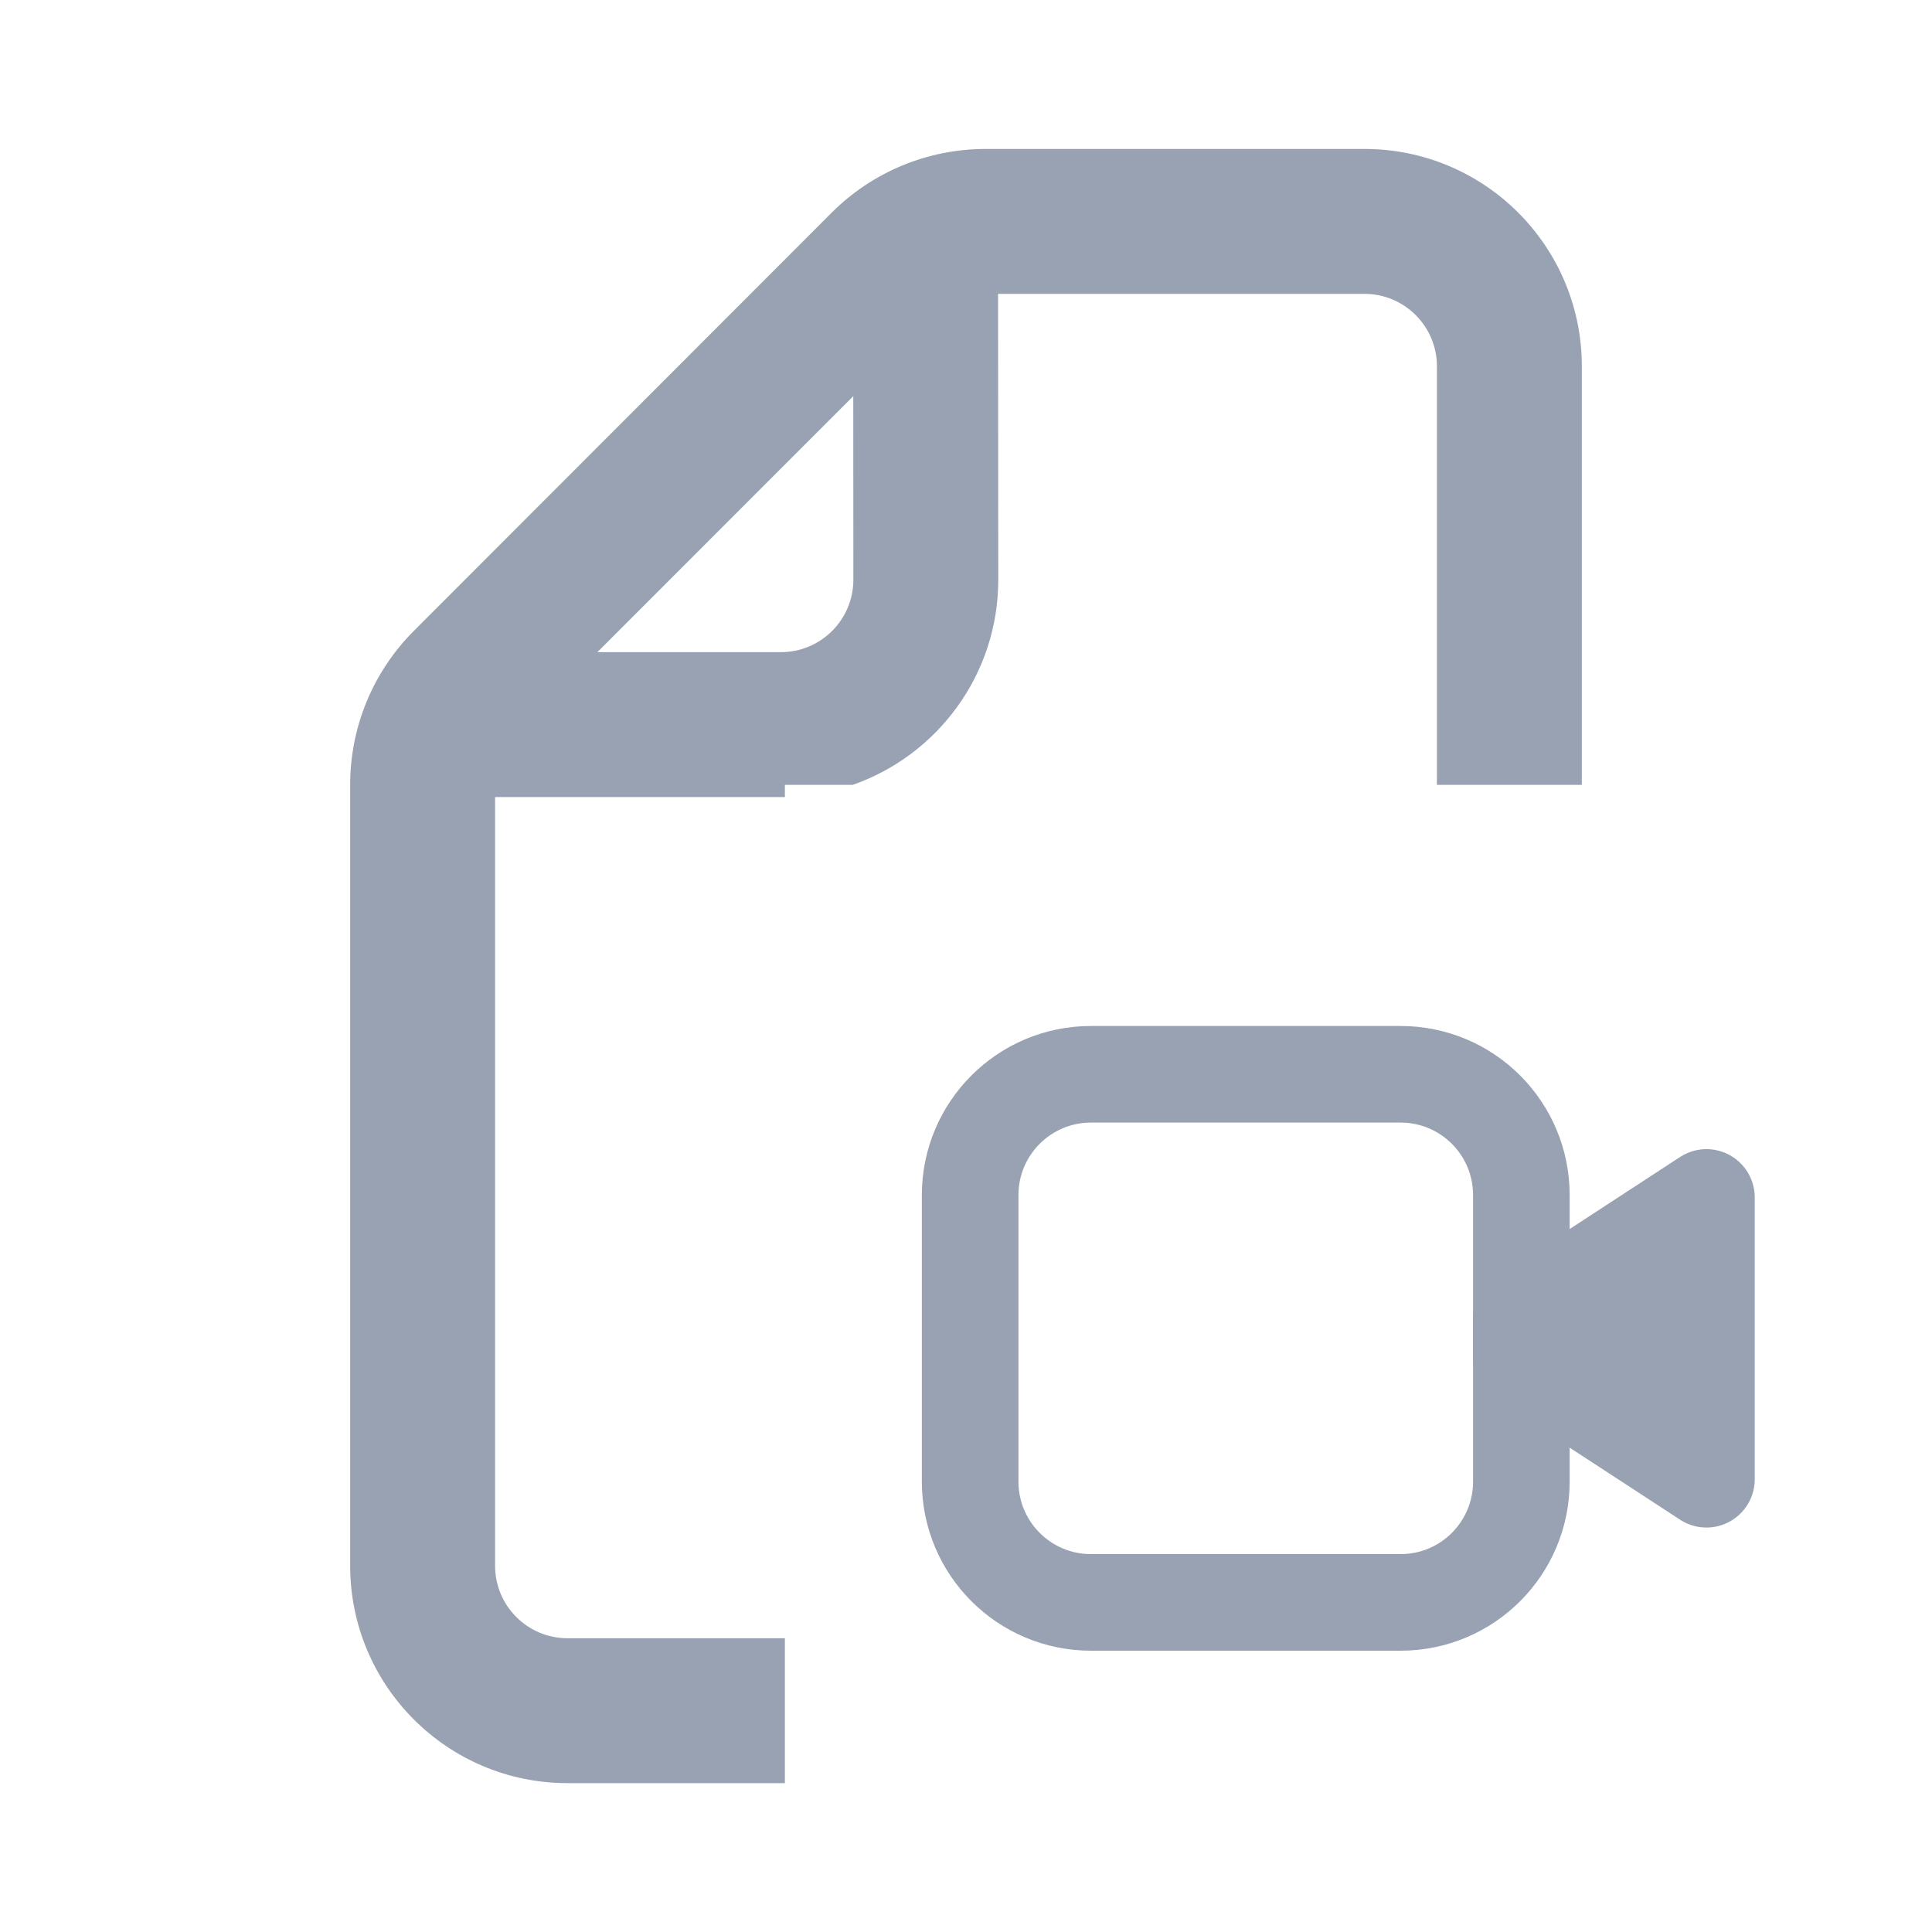
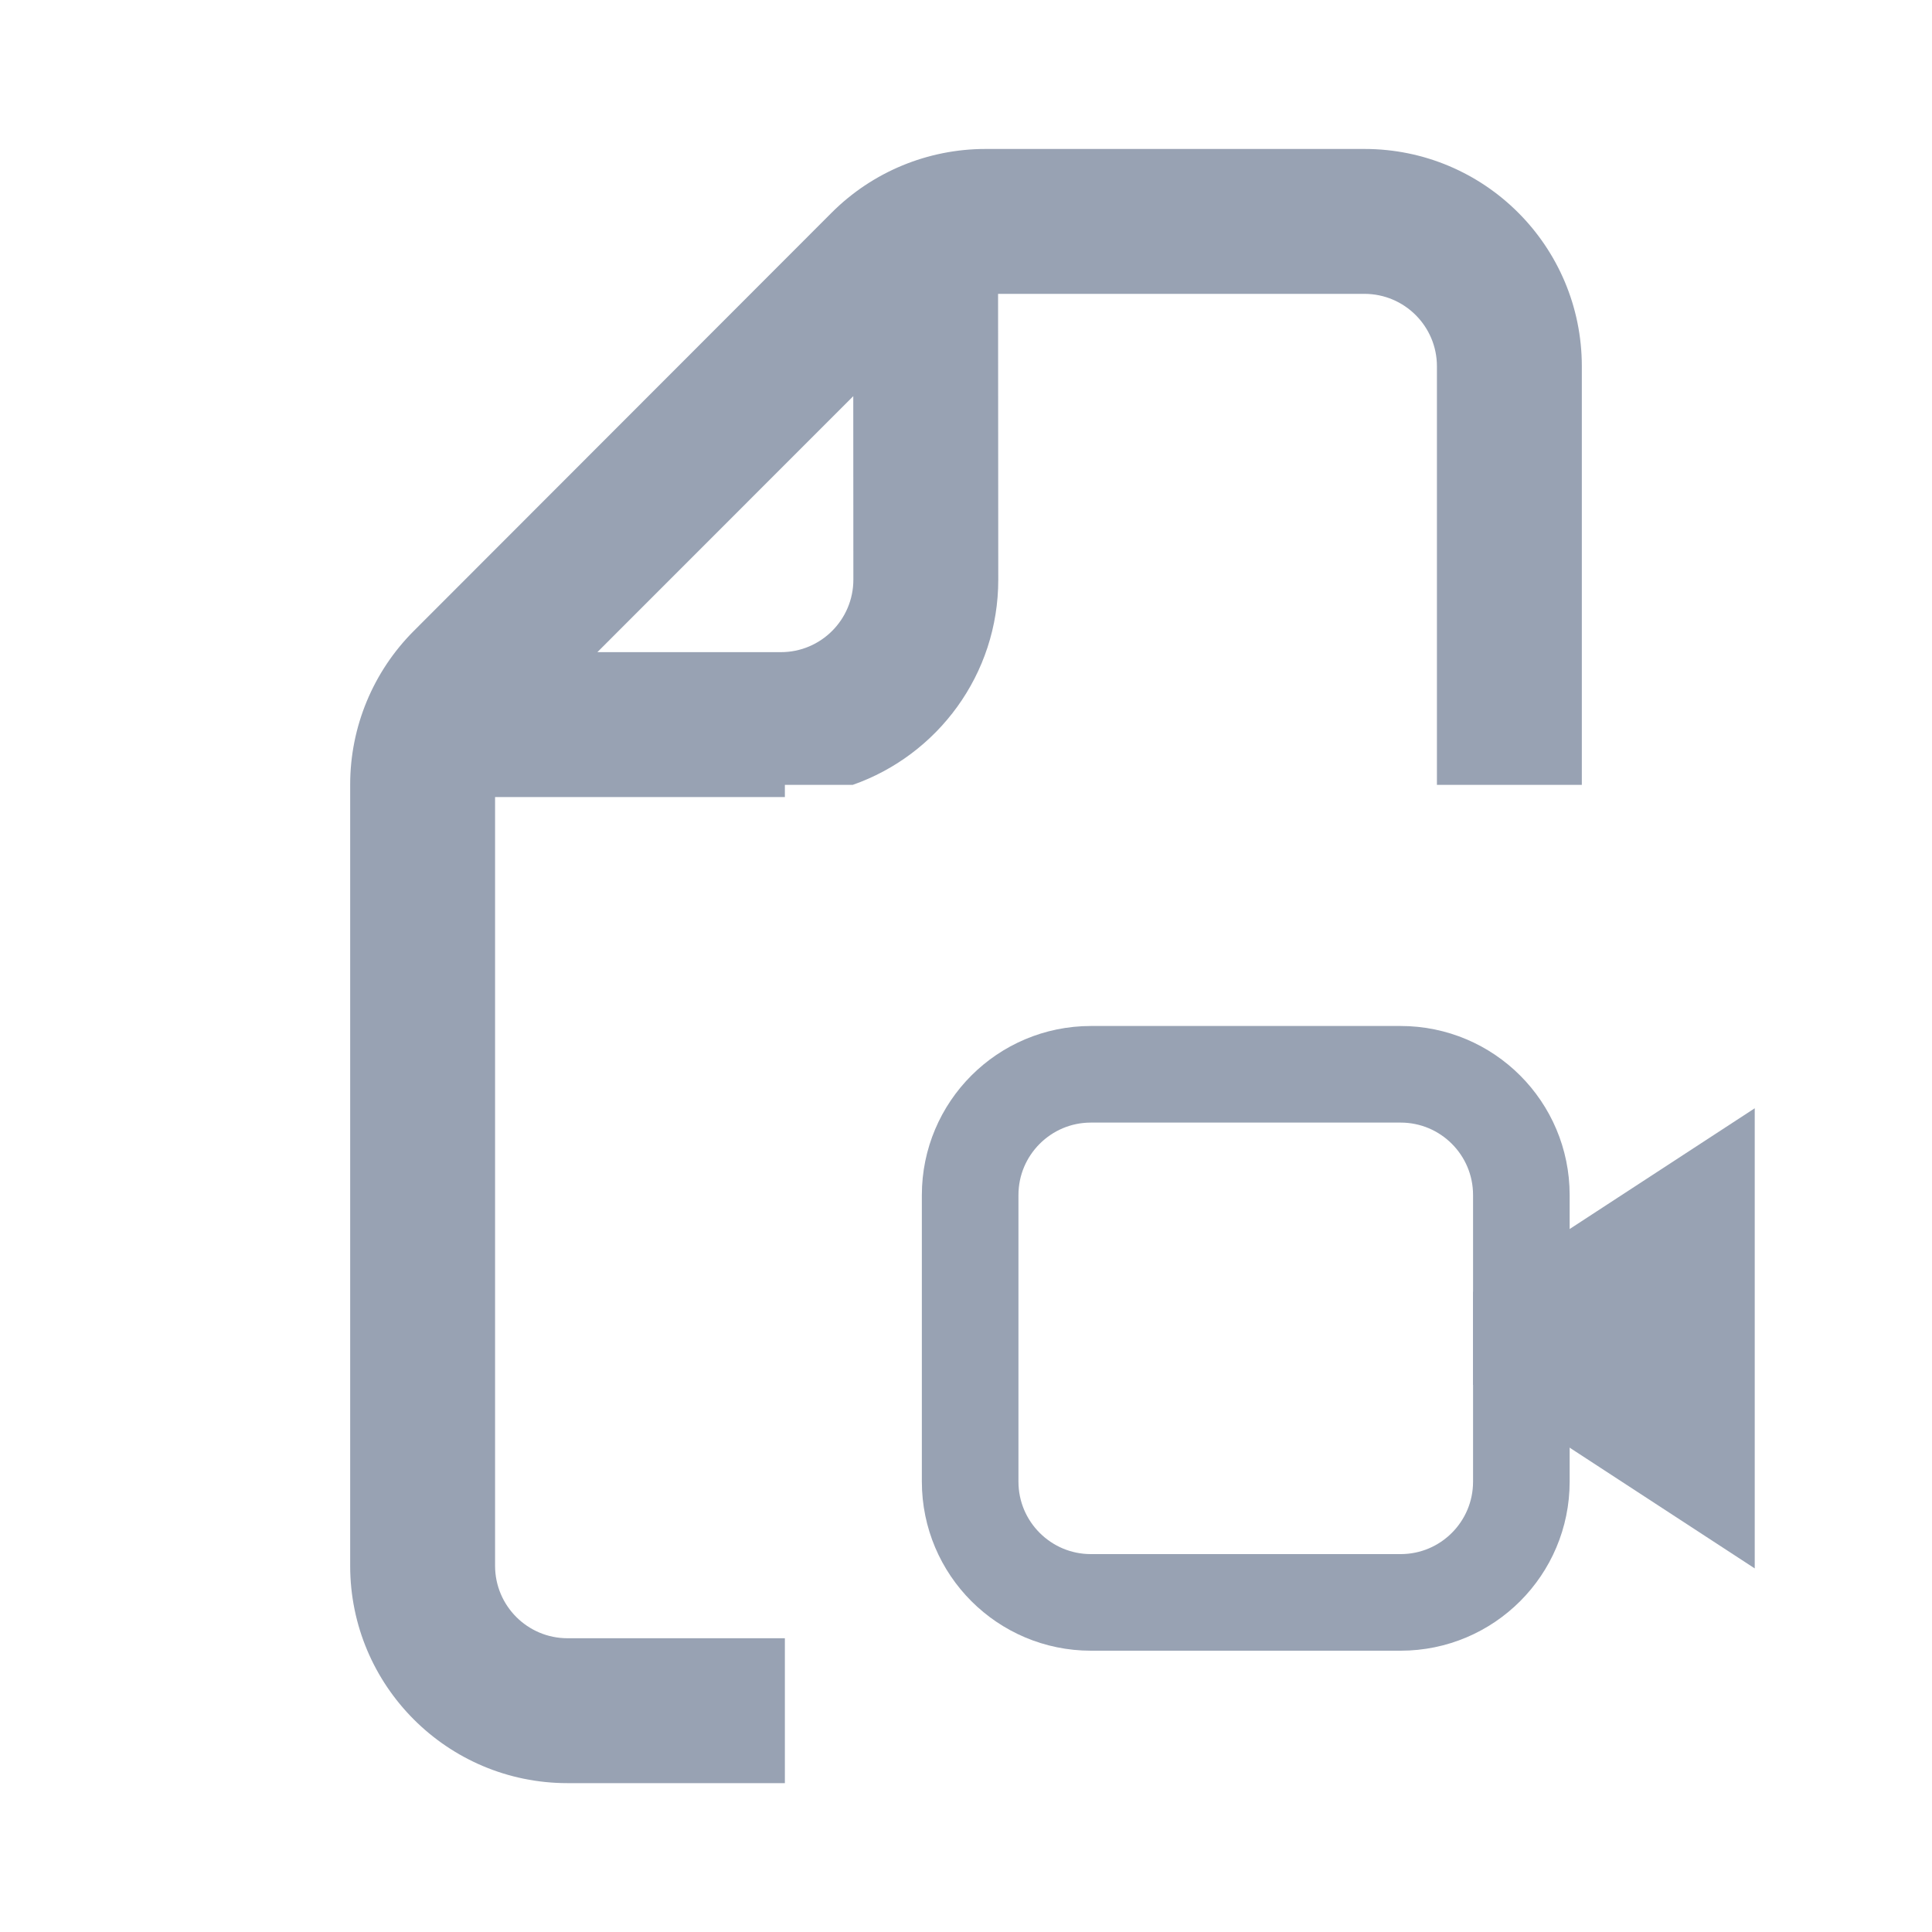
<svg xmlns="http://www.w3.org/2000/svg" width="20" height="20" viewBox="0 0 20 20" fill="none">
  <path d="M15.749 13.646L17.665 12.396V15.313L15.749 14.063V13.646Z" fill="#98A2B3" />
-   <path d="M10.043 12.371C10.043 11.681 10.603 11.121 11.293 11.121H14.499C15.19 11.121 15.749 11.681 15.749 12.371V15.338C15.749 16.028 15.19 16.588 14.499 16.588H11.293C10.603 16.588 10.043 16.028 10.043 15.338V12.371Z" stroke="#98A2B3" strokeWidth="1.5" stroke-linejoin="round" />
-   <path d="M15.749 13.646L17.665 12.396V15.313L15.749 14.063V13.646Z" stroke="#98A2B3" strokeWidth="1.5" stroke-linejoin="round" />
+   <path d="M10.043 12.371C10.043 11.681 10.603 11.121 11.293 11.121H14.499C15.19 11.121 15.749 11.681 15.749 12.371V15.338C15.749 16.028 15.19 16.588 14.499 16.588H11.293C10.603 16.588 10.043 16.028 10.043 15.338V12.371Z" stroke="#98A2B3" strokeWidth="1.5" strokeLinejoin="round" />
+   <path d="M15.749 13.646L17.665 12.396V15.313L15.749 14.063V13.646Z" stroke="#98A2B3" strokeWidth="1.5" strokeLinejoin="round" />
  <path fillRule="evenodd" clipRule="evenodd" d="M8.125 18.459V16.959H5.875C5.461 16.959 5.125 16.623 5.125 16.209V8.251H8.084C8.098 8.251 8.111 8.251 8.125 8.251V8.125H8.827C9.705 7.818 10.335 6.982 10.334 5.999L10.332 3.042H14.125C14.539 3.042 14.875 3.378 14.875 3.792V8.125H16.375V3.792C16.375 2.549 15.368 1.542 14.125 1.542H10.202C9.605 1.542 9.032 1.779 8.61 2.201L4.284 6.531C3.862 6.953 3.625 7.525 3.625 8.121V16.209C3.625 17.451 4.632 18.459 5.875 18.459H8.125ZM6.184 6.751L8.833 4.101L8.834 6C8.834 6.415 8.498 6.751 8.084 6.751H6.184Z" fill="#98A2B3" />
</svg>
